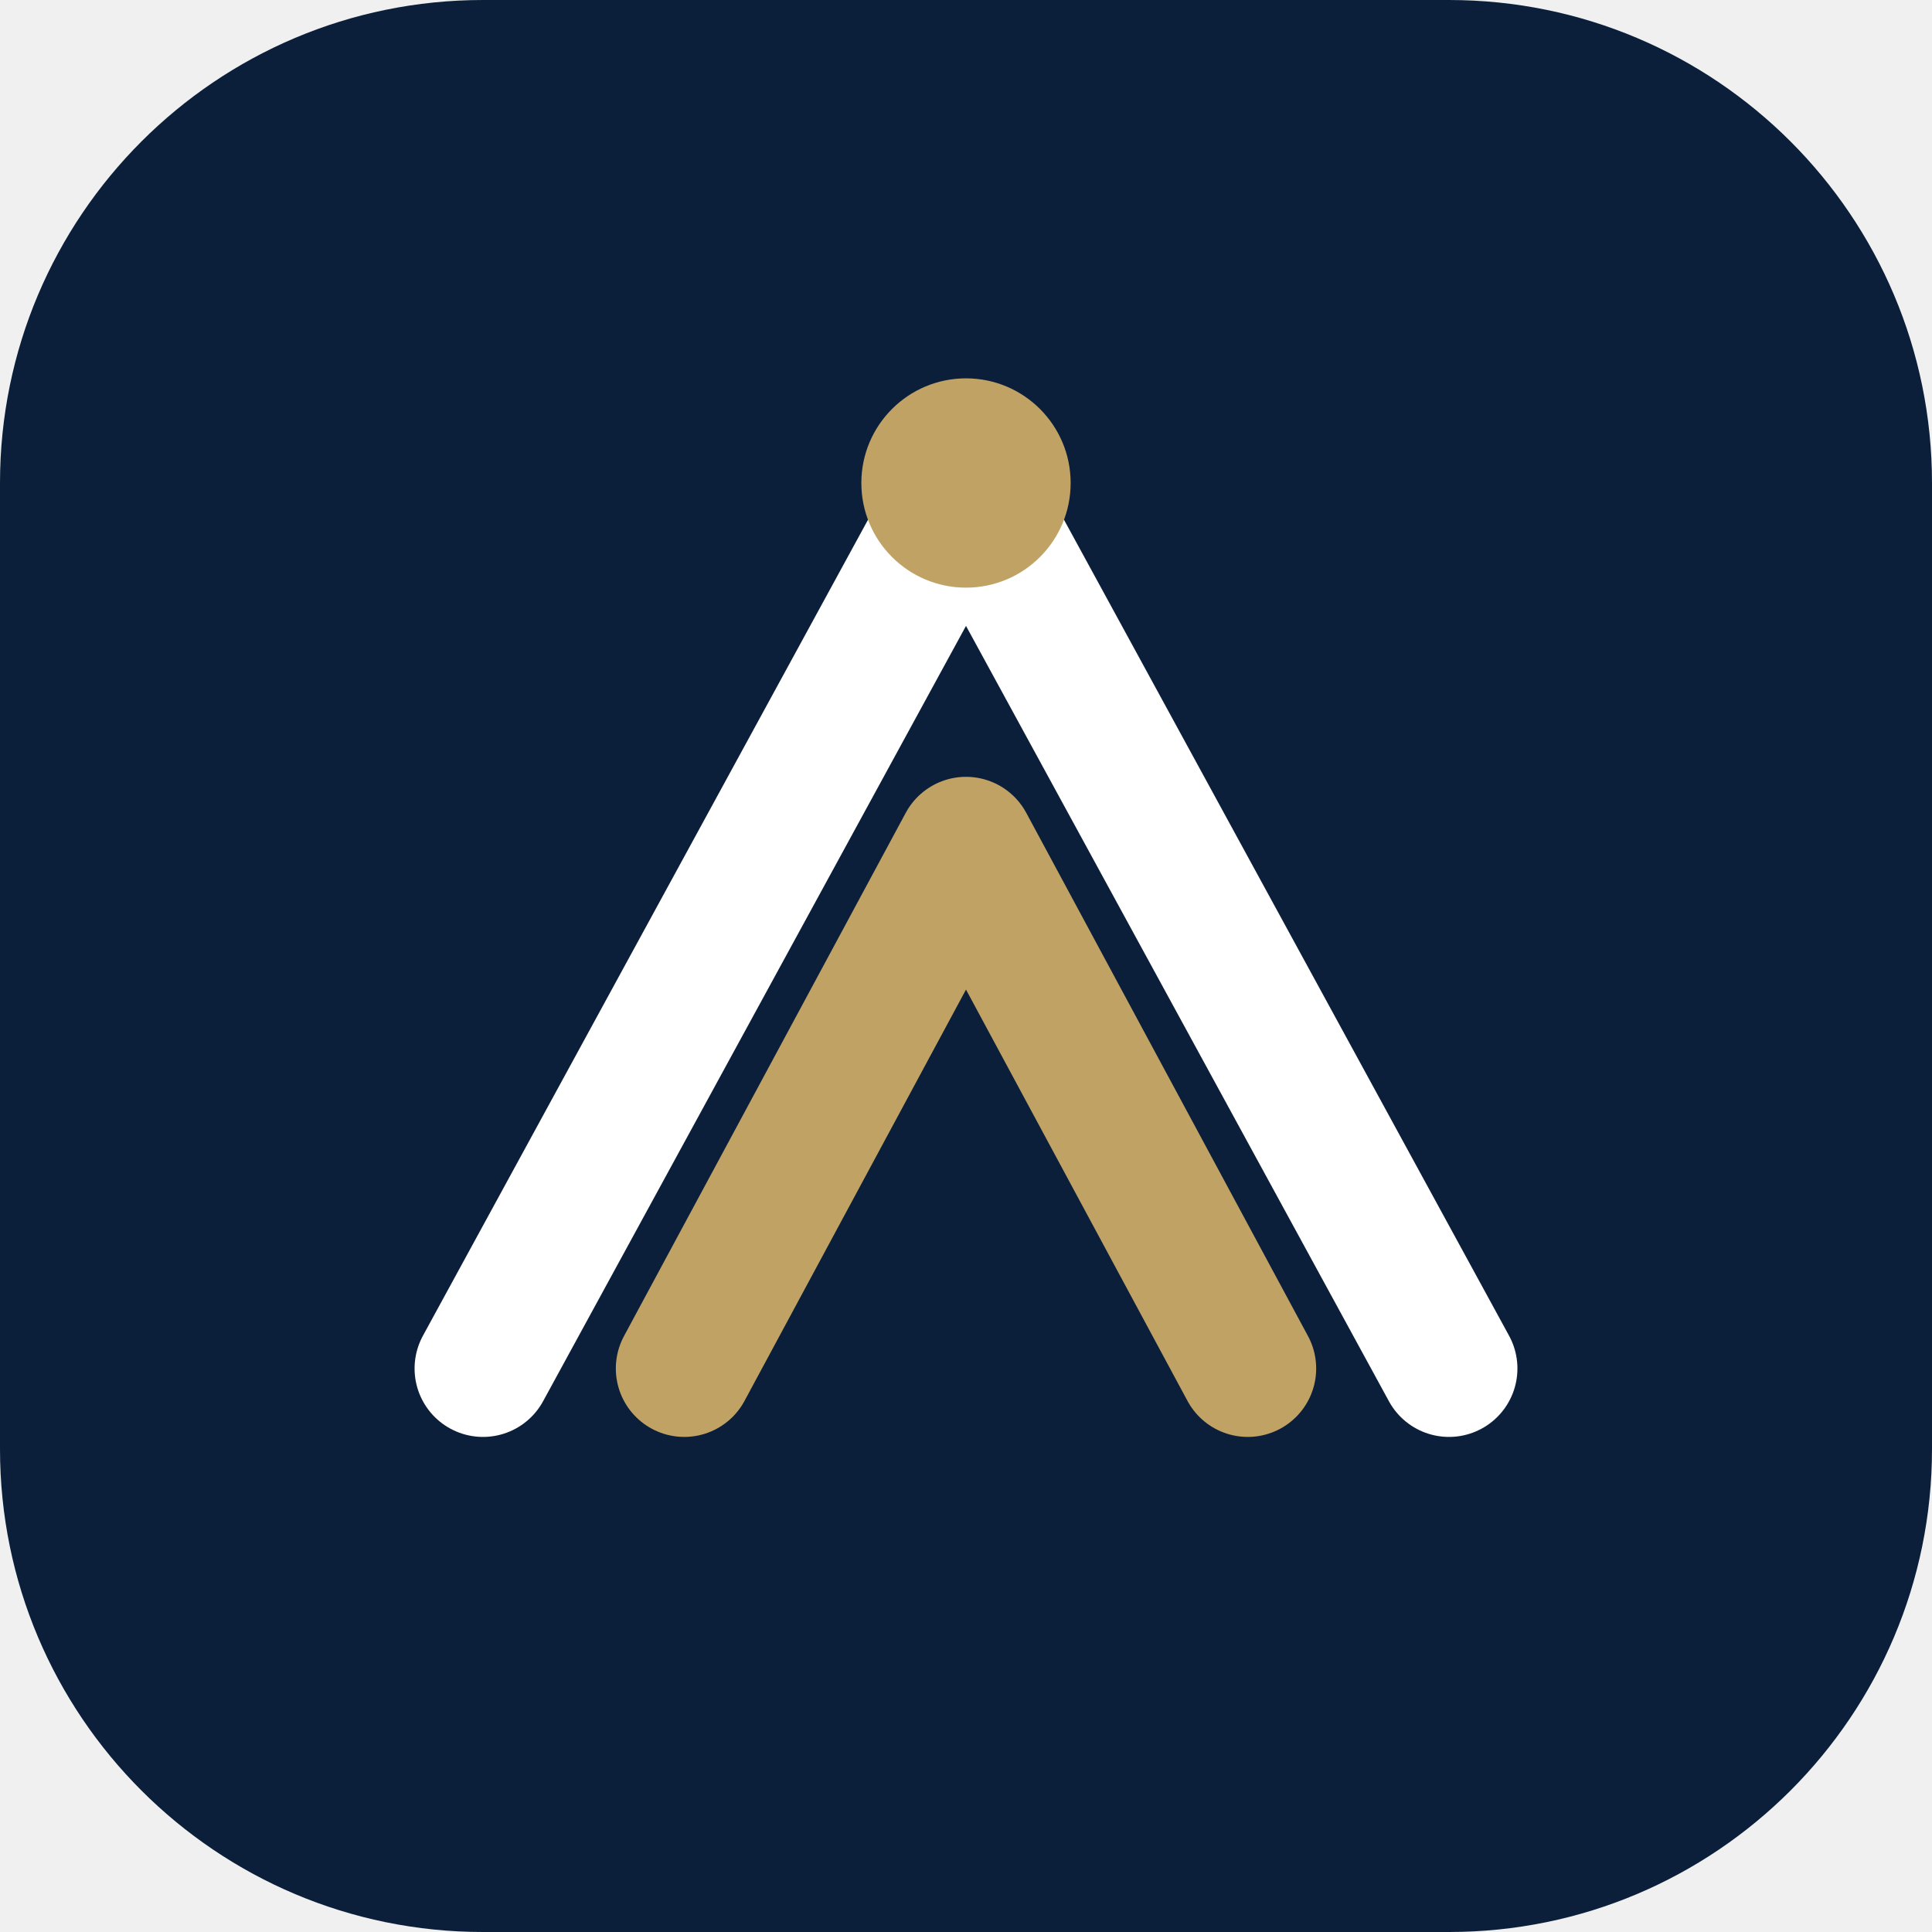
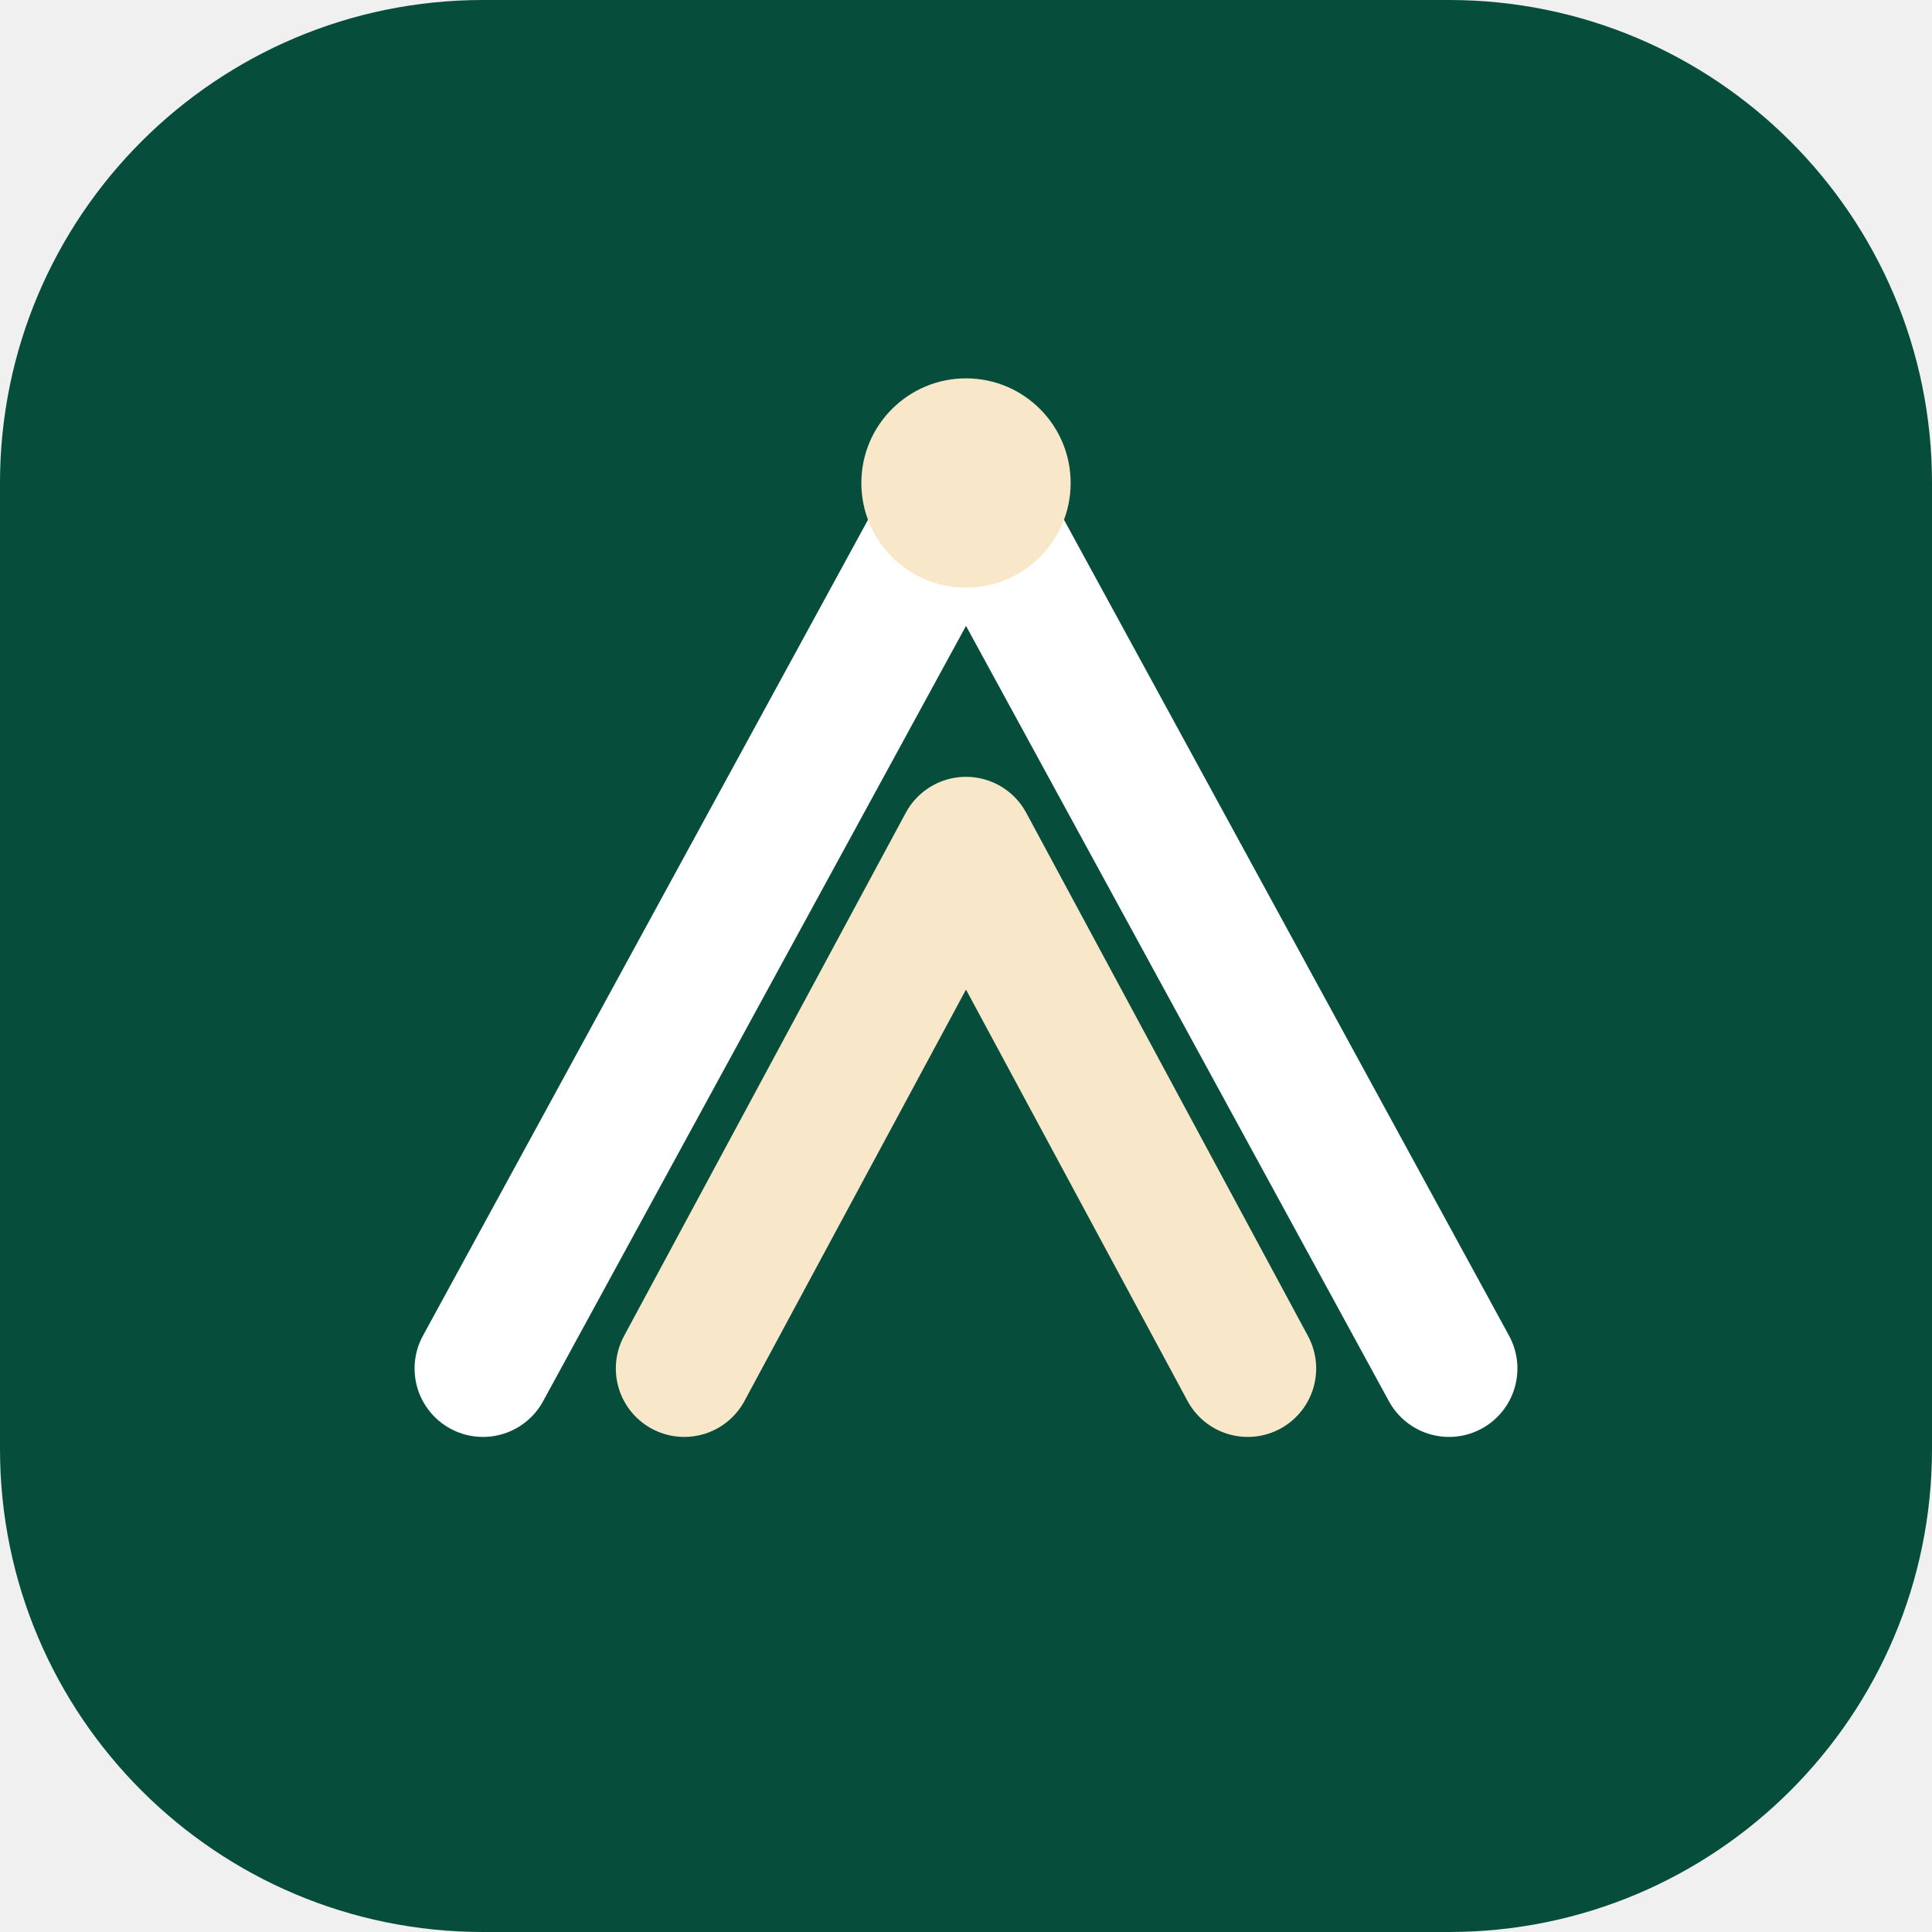
<svg xmlns="http://www.w3.org/2000/svg" viewBox="0 0 48 48">
-   <rect width="48" height="48" rx="12" fill="#0b1f3a" />
+   <rect width="48" height="48" rx="12" fill="#064e3b" />
  <path d="M12 34 L24 12 L36 34" fill="none" stroke="#ffffff" stroke-width="3.4" stroke-linecap="round" stroke-linejoin="round" />
-   <path d="M17 34 L24 21 L31 34" fill="none" stroke="#c0a265" stroke-width="3.4" stroke-linecap="round" stroke-linejoin="round" />
-   <circle cx="24" cy="12" r="2.6" fill="#c0a265" />
+   <path d="M17 34 L24 21 L31 34" fill="none" stroke="#f8e7c9" stroke-width="3.4" stroke-linecap="round" stroke-linejoin="round" />
+   <circle cx="24" cy="12" r="2.6" fill="#f8e7c9" />
</svg>
